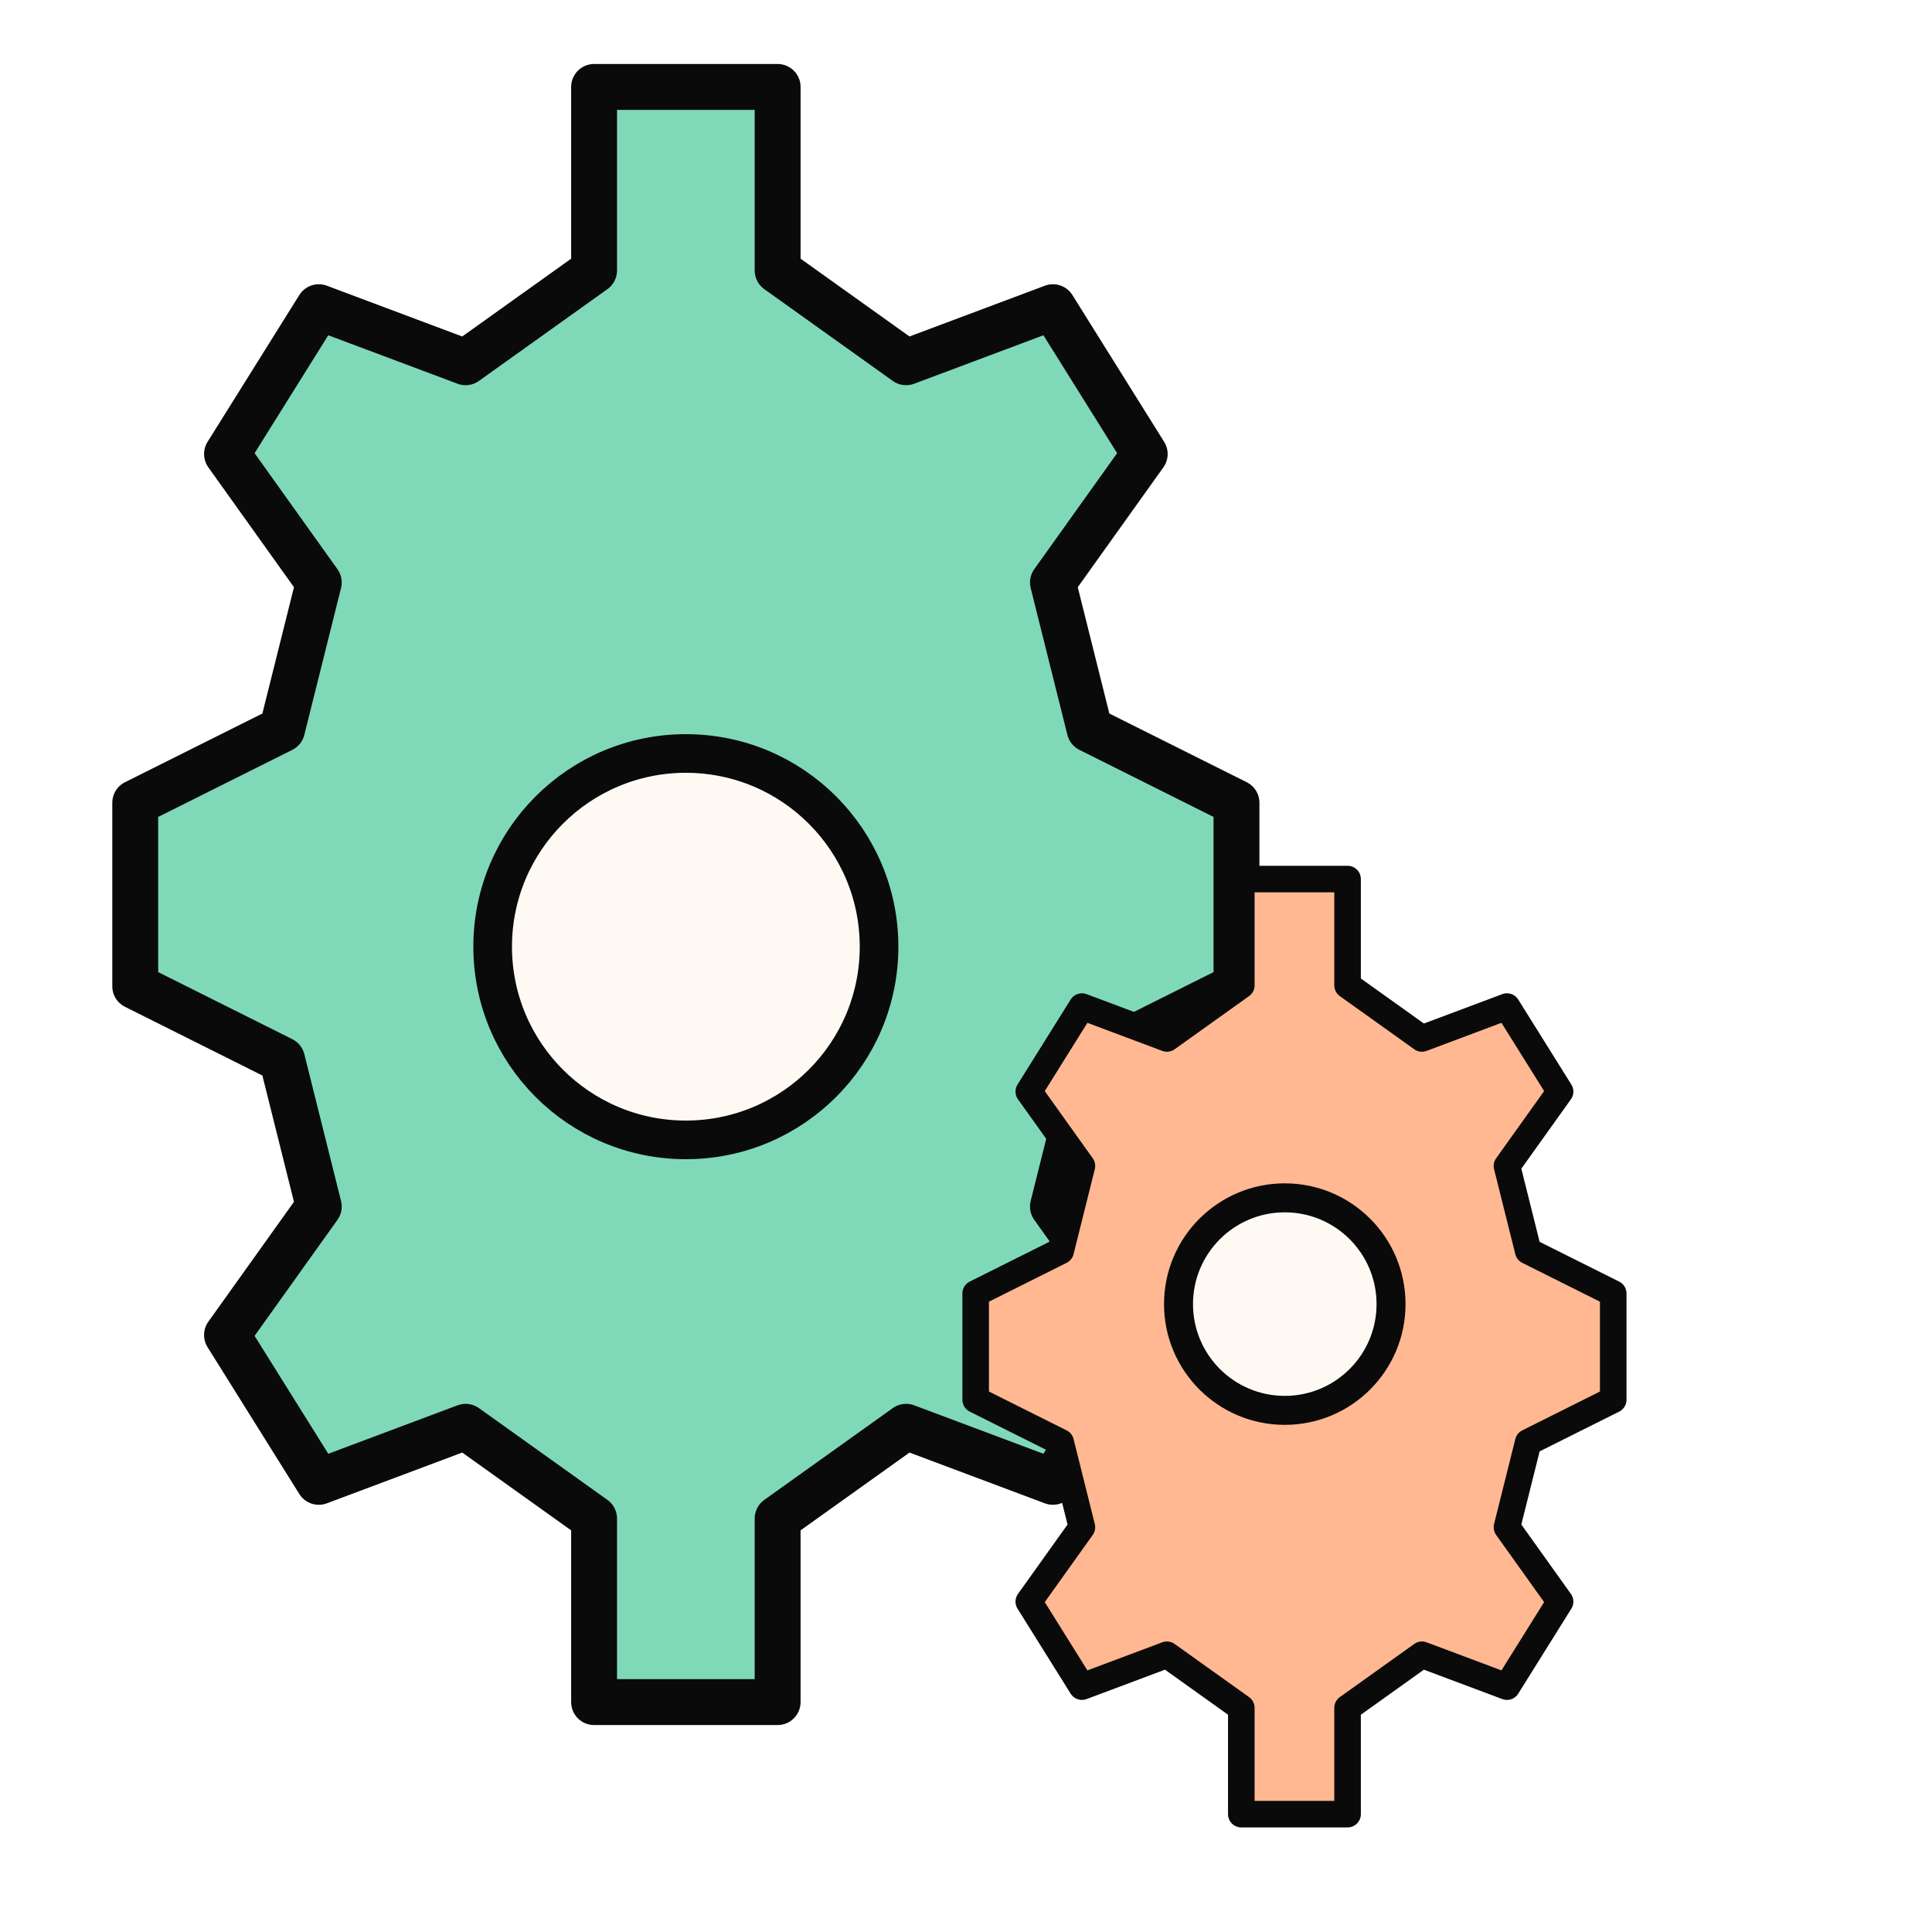
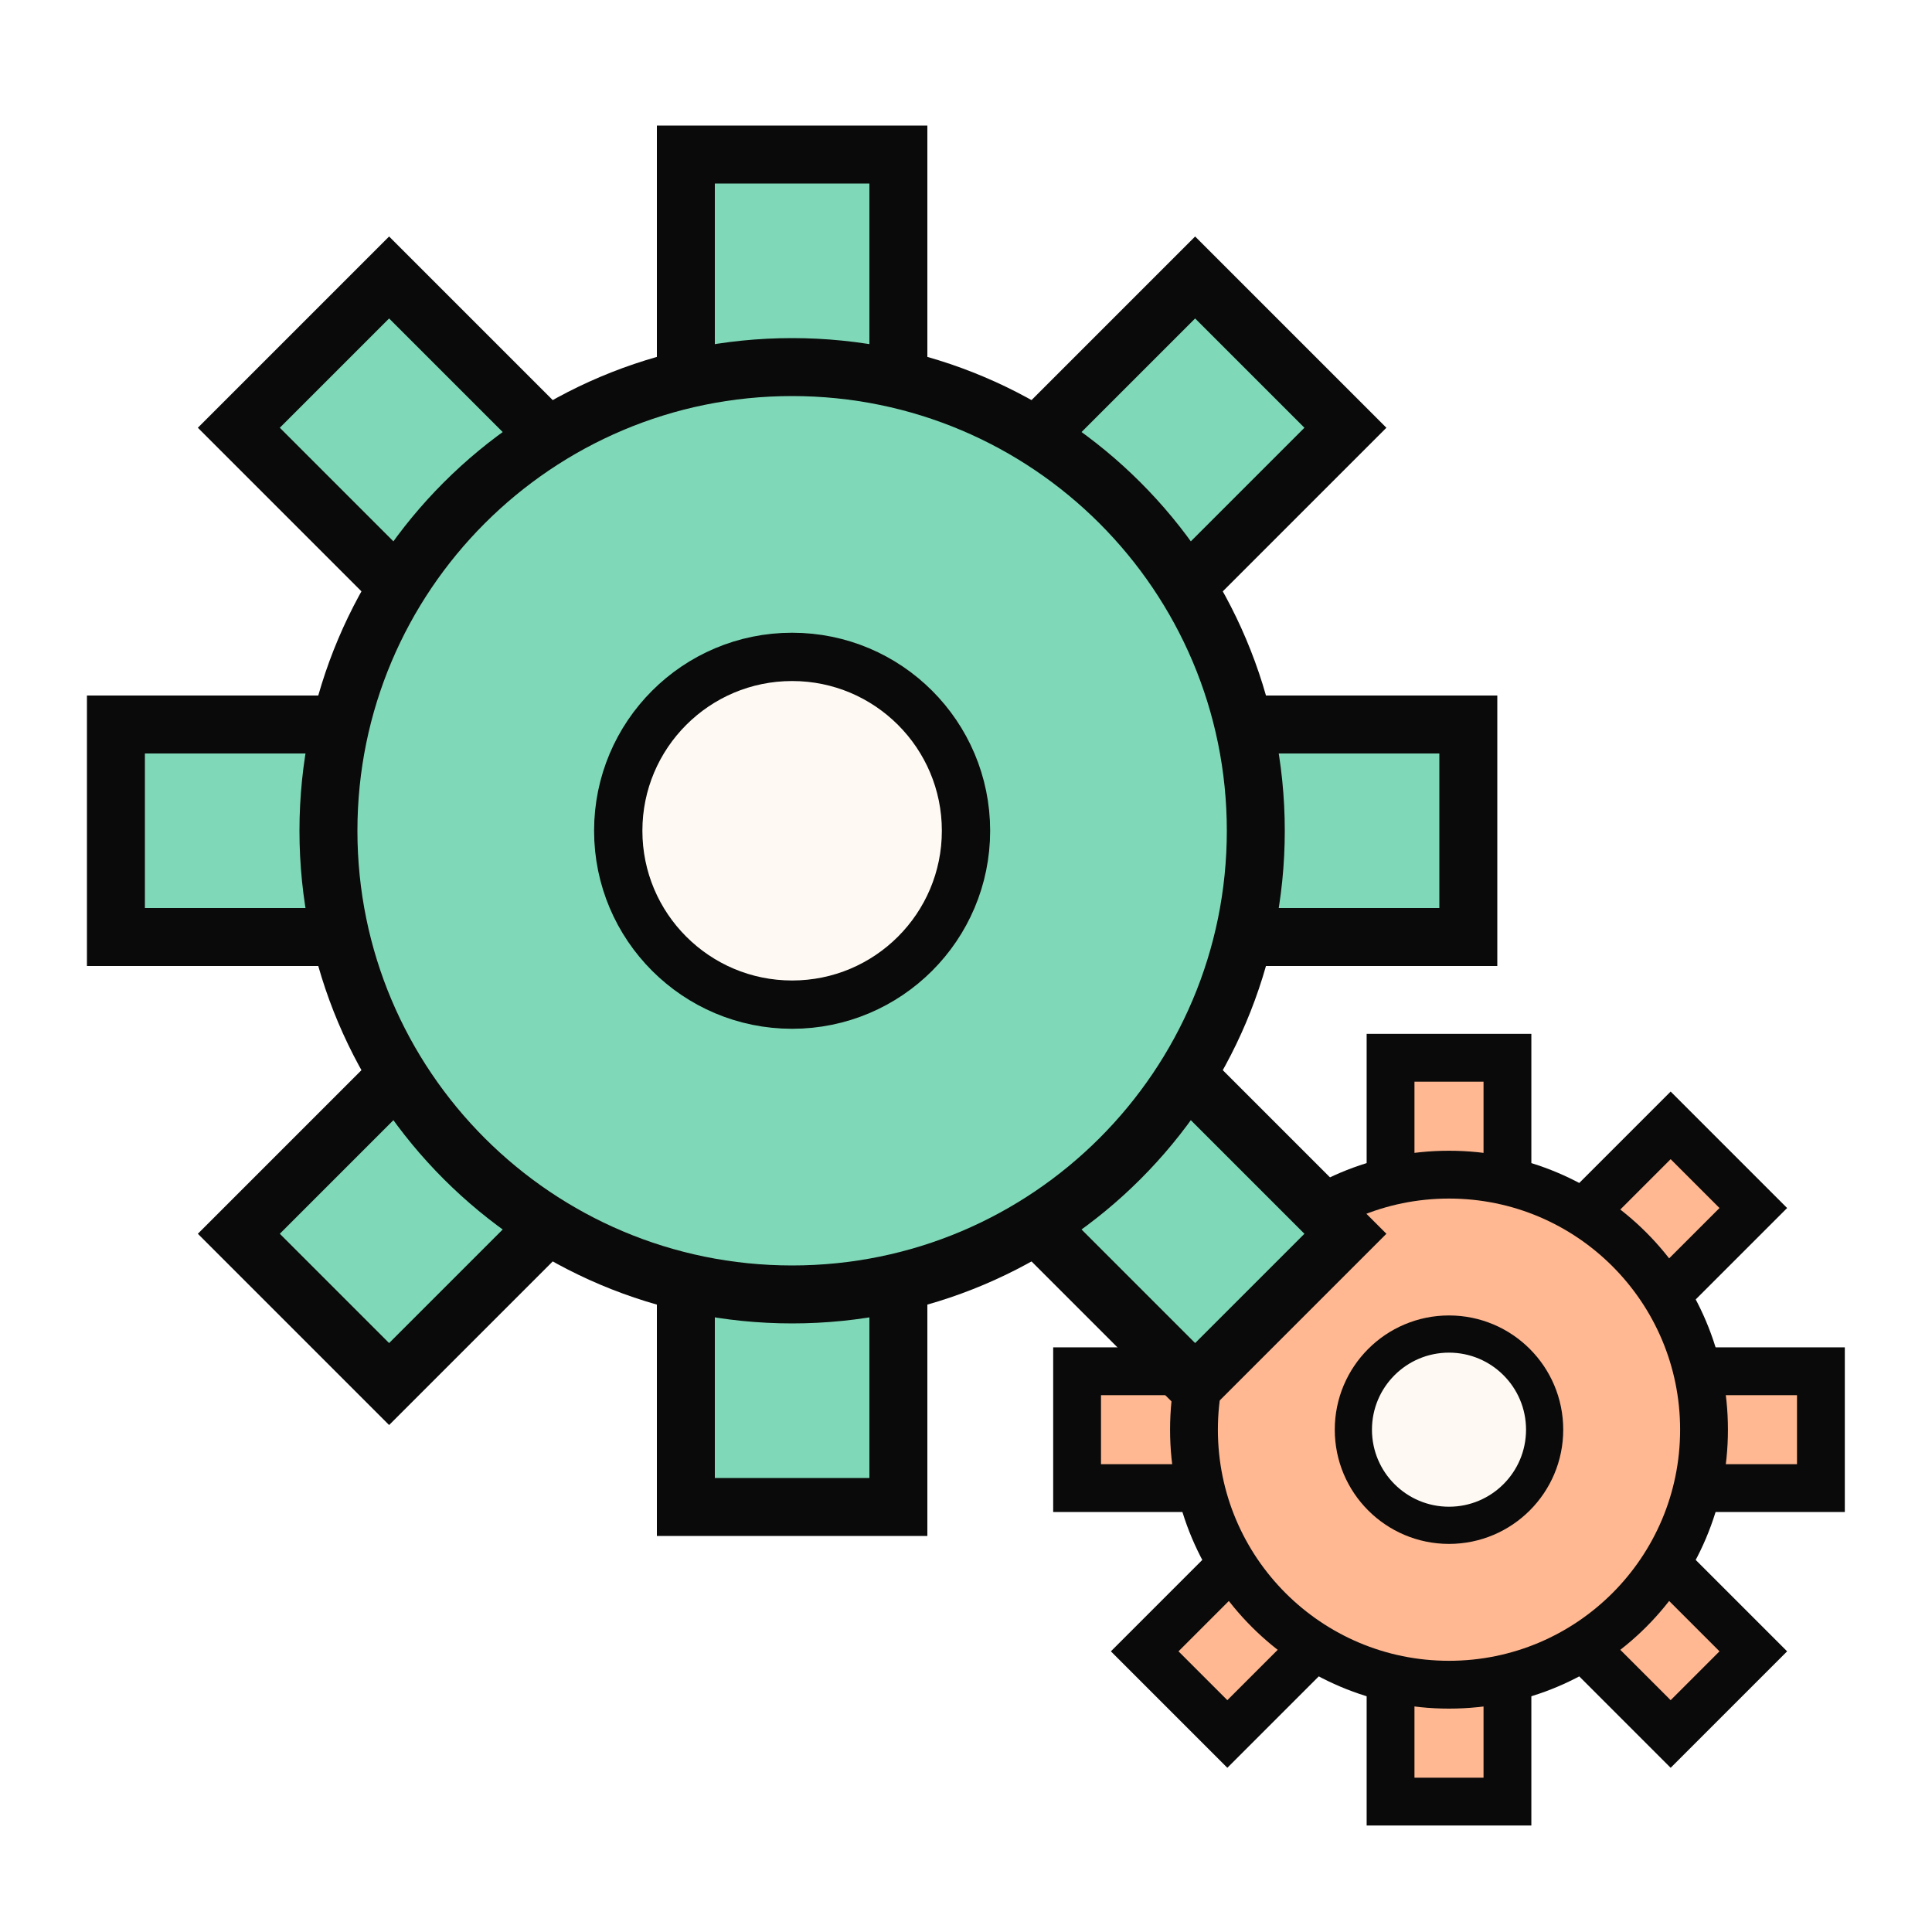
<svg xmlns="http://www.w3.org/2000/svg" viewBox="0 0 200 200" fill="none">
-   <g>
-     <path d="M70 40 L70 20 L90 20 L90 40 L104 50 L120 44 L130 60 L120 74 L124 90 L140 98 L140 118 L124 126 L120 142 L130 156 L120 172 L104 166 L90 176 L90 196 L70 196 L70 176 L56 166 L40 172 L30 156 L40 142 L36 126 L20 118 L20 98 L36 90 L40 74 L30 60 L40 44 L56 50 Z" fill="#7FD9B8" stroke="#0A0A0A" stroke-width="5" stroke-linejoin="round" transform="translate(-5 -10) scale(0.95)" />
-     <circle cx="71" cy="98" r="20" fill="#FEFAF3" stroke="#0A0A0A" stroke-width="4" />
+   <g transform="translate(150 148) scale(0.55)">
+     <g fill="#FFB892" stroke="#0A0A0A" stroke-width="9" stroke-linejoin="miter">
+       <rect x="-11" y="-70" width="22" height="32" transform="rotate(0)" />
+       <rect x="-11" y="-70" width="22" height="32" transform="rotate(45)" />
+       <rect x="-11" y="-70" width="22" height="32" transform="rotate(90)" />
+       <rect x="-11" y="-70" width="22" height="32" transform="rotate(135)" />
+       <rect x="-11" y="-70" width="22" height="32" transform="rotate(180)" />
+       <rect x="-11" y="-70" width="22" height="32" transform="rotate(225)" />
+       <rect x="-11" y="-70" width="22" height="32" transform="rotate(270)" />
+       <rect x="-11" y="-70" width="22" height="32" transform="rotate(315)" />
+     </g>
+     <circle r="48" fill="#FFB892" stroke="#0A0A0A" stroke-width="9" />
+     <circle r="18" fill="#FEFAF3" stroke="#0A0A0A" stroke-width="7" />
  </g>
-   <g transform="translate(90 80)">
-     <path d="M70 40 L70 20 L90 20 L90 40 L104 50 L120 44 L130 60 L120 74 L124 90 L140 98 L140 118 L124 126 L120 142 L130 156 L120 172 L104 166 L90 176 L90 196 L70 196 L70 176 L56 166 L40 172 L30 156 L40 142 L36 126 L20 118 L20 98 L36 90 L40 74 L30 60 L40 44 L56 50 Z" fill="#FFB892" stroke="#0A0A0A" stroke-width="5" stroke-linejoin="round" transform="scale(0.55)" />
-     <circle cx="43" cy="55" r="11" fill="#FEFAF3" stroke="#0A0A0A" stroke-width="3" />
+   <g transform="translate(82 86)">
+     <g fill="#7FD9B8" stroke="#0A0A0A" stroke-width="6" stroke-linejoin="miter">
+       <rect x="-11" y="-70" width="22" height="32" transform="rotate(0)" />
+       <rect x="-11" y="-70" width="22" height="32" transform="rotate(45)" />
+       <rect x="-11" y="-70" width="22" height="32" transform="rotate(90)" />
+       <rect x="-11" y="-70" width="22" height="32" transform="rotate(135)" />
+       <rect x="-11" y="-70" width="22" height="32" transform="rotate(180)" />
+       <rect x="-11" y="-70" width="22" height="32" transform="rotate(225)" />
+       <rect x="-11" y="-70" width="22" height="32" transform="rotate(270)" />
+       <rect x="-11" y="-70" width="22" height="32" transform="rotate(315)" />
+     </g>
+     <circle r="48" fill="#7FD9B8" stroke="#0A0A0A" stroke-width="6" />
+     <circle r="18" fill="#FEFAF3" stroke="#0A0A0A" stroke-width="5" />
  </g>
</svg>
